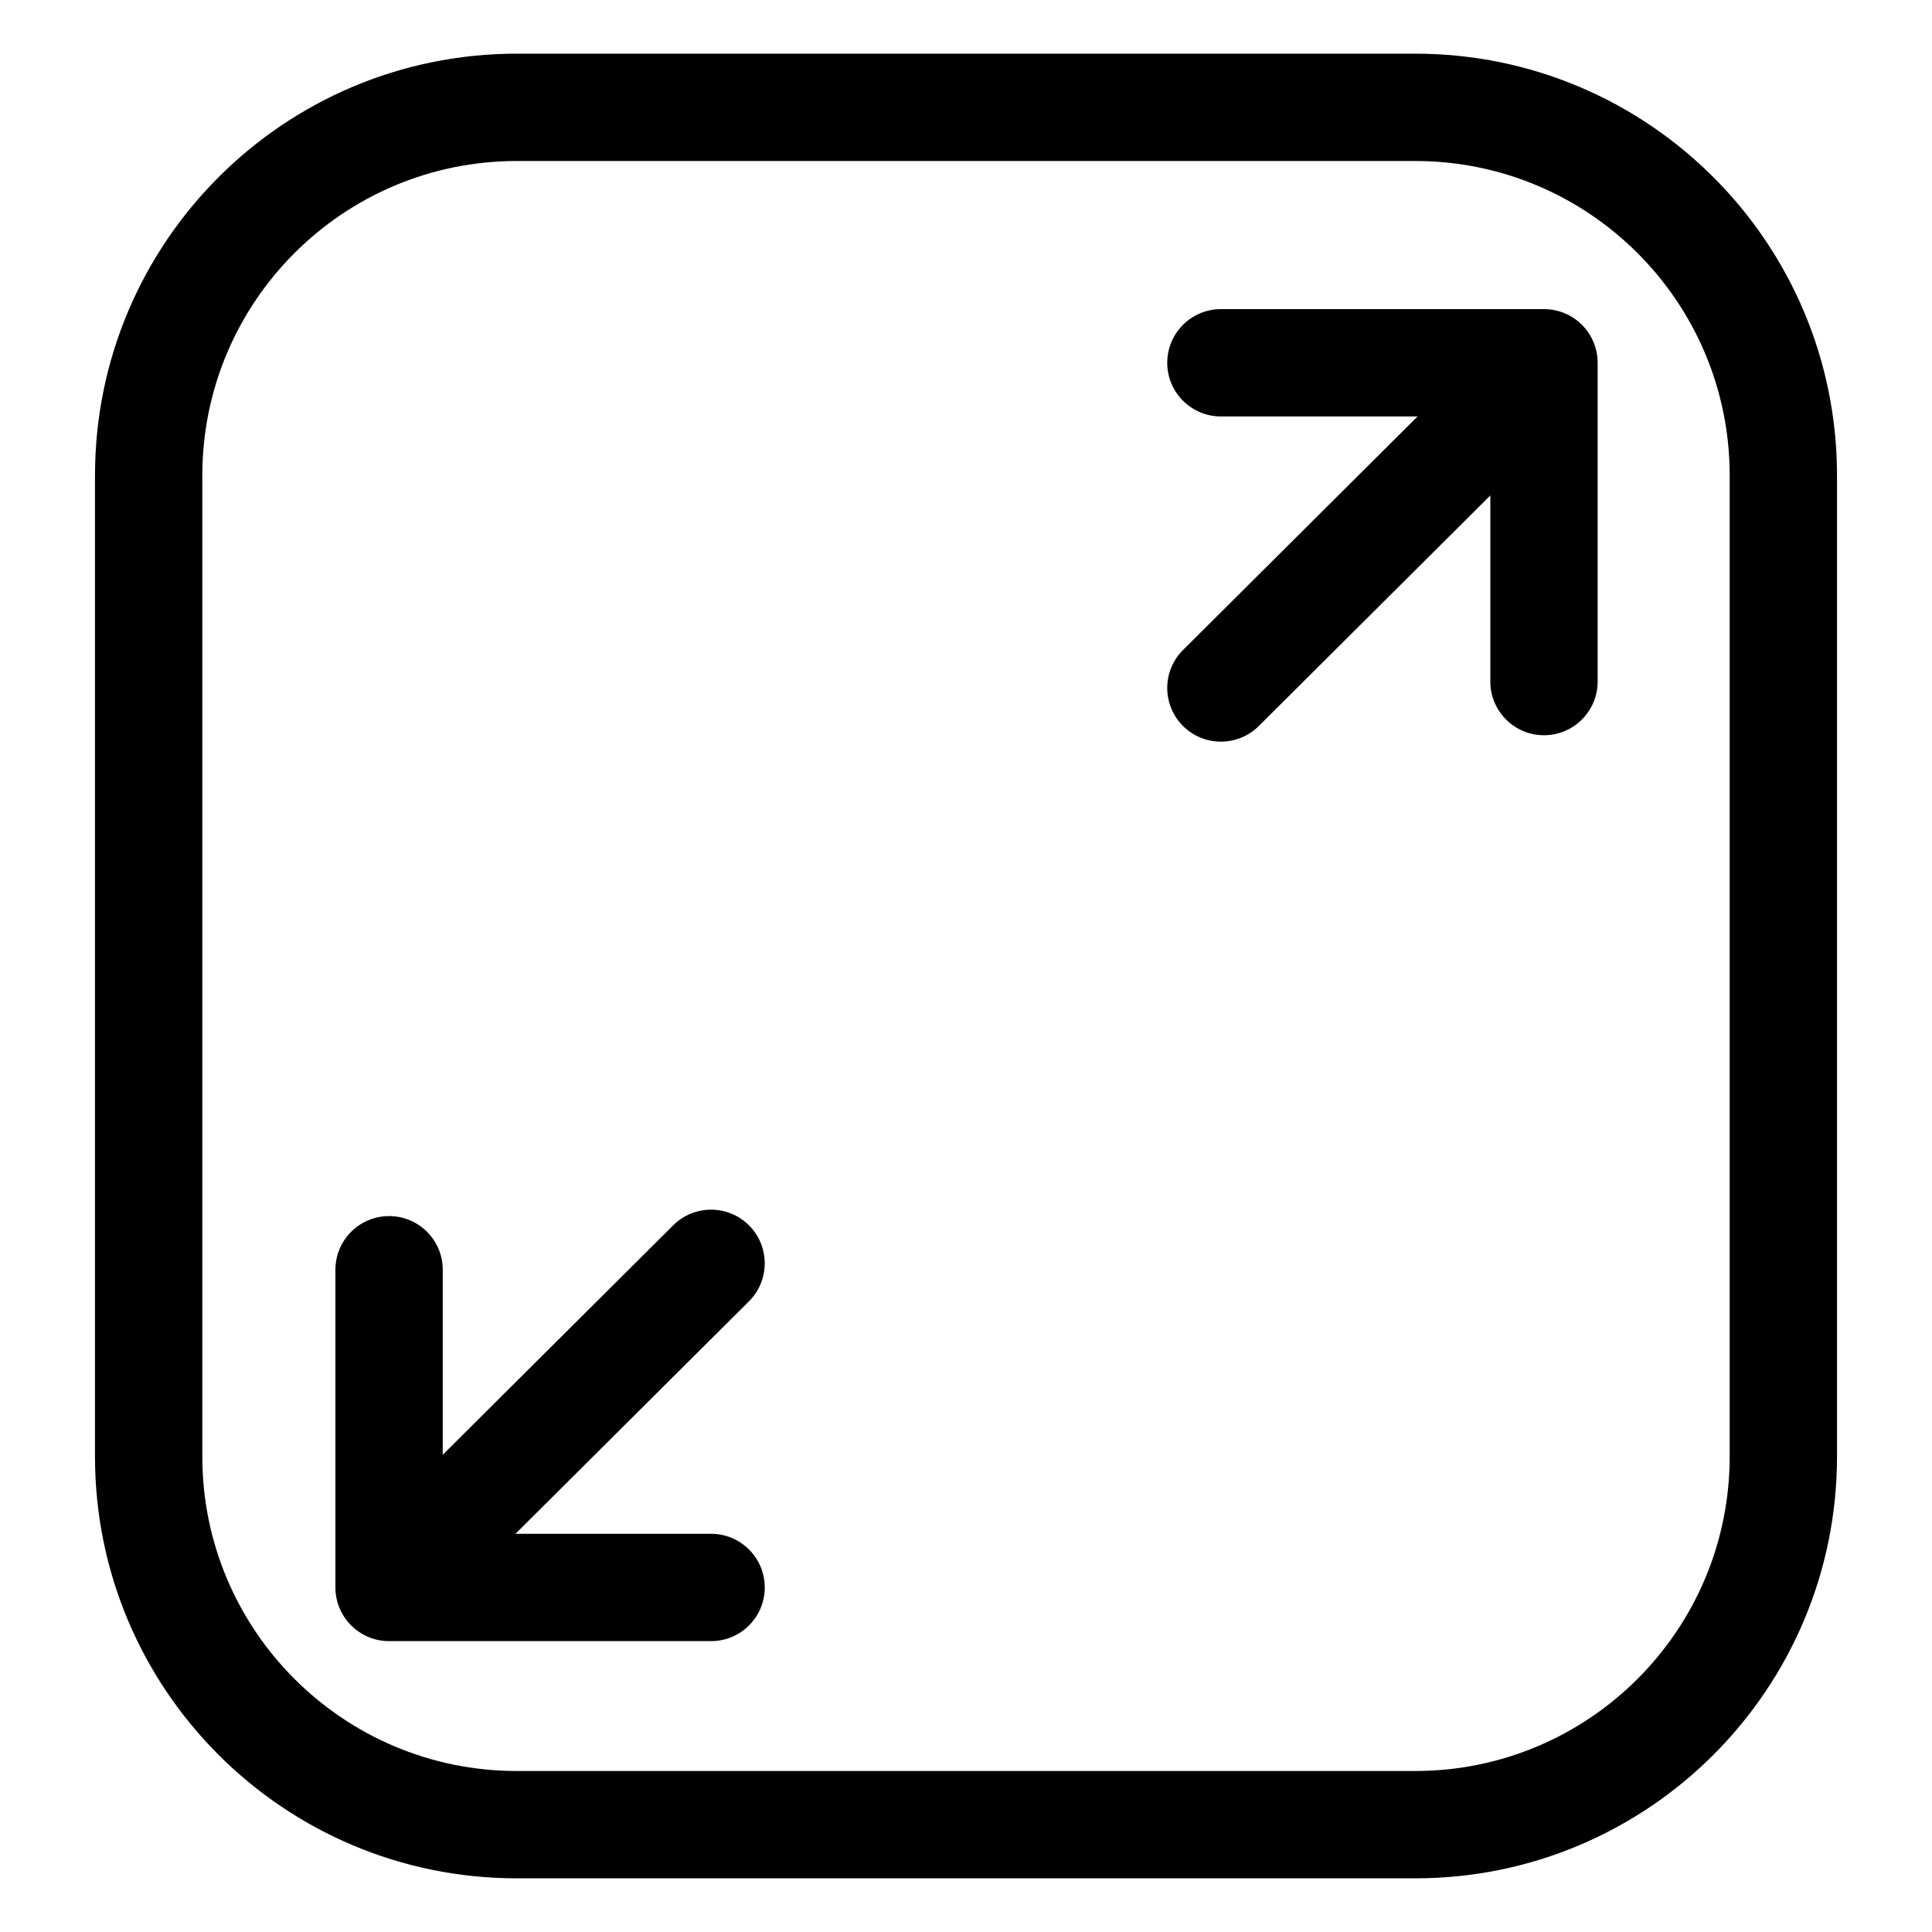
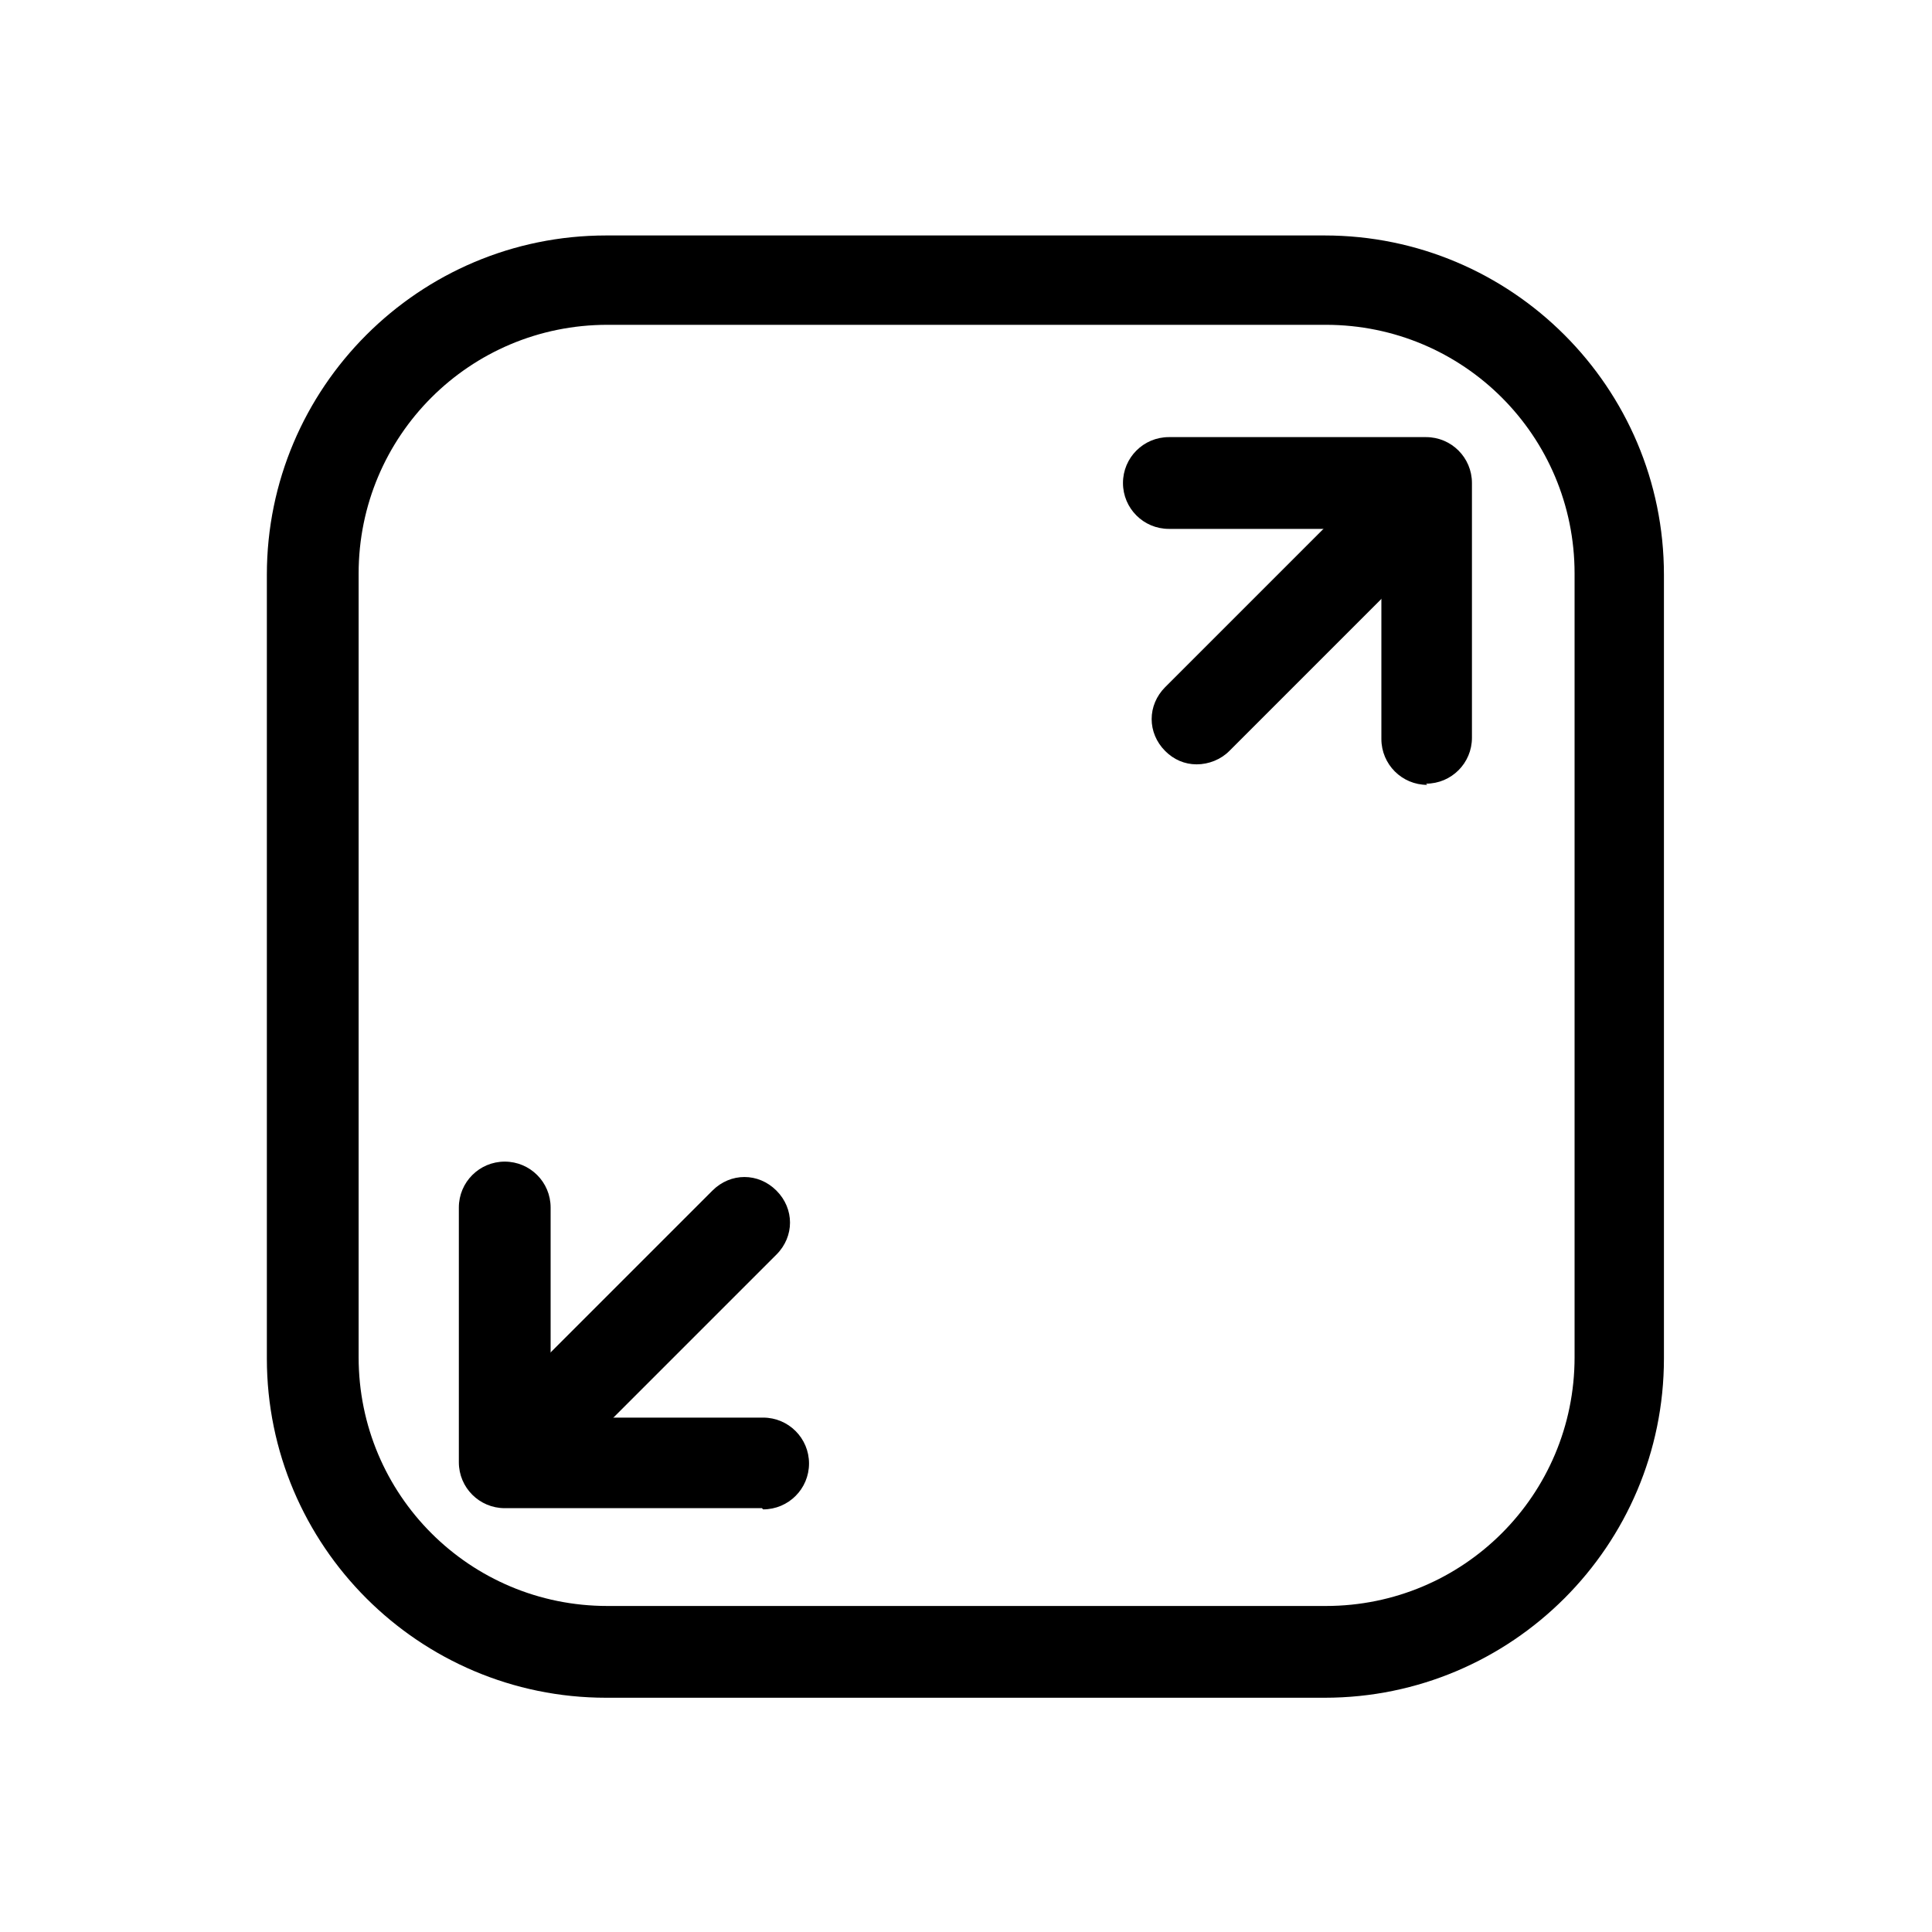
- <svg xmlns="http://www.w3.org/2000/svg" width="18" height="18" viewBox="0 0 18 18" fill="none">
-   <path fill-rule="evenodd" clip-rule="evenodd" d="M4.815 1.5C3.197 1.5 1.885 2.812 1.885 4.43V13.57C1.885 15.188 3.197 16.5 4.815 16.5H13.185C14.803 16.5 16.115 15.188 16.115 13.57V4.43C16.115 2.812 14.803 1.5 13.185 1.5H4.815ZM0.885 4.43C0.885 2.26 2.644 0.5 4.815 0.5H13.185C15.355 0.5 17.115 2.26 17.115 4.43V13.57C17.115 15.741 15.355 17.5 13.185 17.5H4.815C2.644 17.5 0.885 15.741 0.885 13.57V4.43Z" fill="black" />
-   <path fill-rule="evenodd" clip-rule="evenodd" d="M10.875 3.38C10.875 3.104 11.099 2.88 11.375 2.88H14.385C14.661 2.88 14.885 3.104 14.885 3.38V6.35C14.885 6.626 14.661 6.85 14.385 6.85C14.109 6.85 13.885 6.626 13.885 6.35V3.88H11.375C11.099 3.88 10.875 3.656 10.875 3.38Z" fill="black" />
-   <path fill-rule="evenodd" clip-rule="evenodd" d="M14.079 3.717C14.274 3.913 14.273 4.229 14.078 4.424L11.728 6.764C11.532 6.959 11.215 6.958 11.021 6.763C10.826 6.567 10.826 6.251 11.022 6.056L13.372 3.716C13.568 3.521 13.884 3.522 14.079 3.717Z" fill="black" />
-   <path fill-rule="evenodd" clip-rule="evenodd" d="M3.625 11.33C3.901 11.33 4.125 11.554 4.125 11.83V14.29H6.625C6.901 14.29 7.125 14.514 7.125 14.79C7.125 15.066 6.901 15.29 6.625 15.29H3.625C3.349 15.29 3.125 15.066 3.125 14.79V11.83C3.125 11.554 3.349 11.33 3.625 11.33Z" fill="black" />
-   <path fill-rule="evenodd" clip-rule="evenodd" d="M6.979 11.417C7.174 11.613 7.173 11.93 6.978 12.124L4.628 14.464C4.432 14.659 4.115 14.659 3.92 14.463C3.726 14.267 3.726 13.95 3.922 13.756L6.272 11.416C6.468 11.221 6.784 11.222 6.979 11.417Z" fill="black" />
+ <svg xmlns="http://www.w3.org/2000/svg" id="Capa_1" viewBox="0 0 16 16">
+   <path d="m10.97,14.06h-5.95c-1.55,0-2.81-1.26-2.81-2.81v-6.49c0-1.55,1.26-2.81,2.81-2.81h5.95c1.55,0,2.81,1.26,2.81,2.81v6.49c0,1.55-1.26,2.81-2.81,2.81ZM5.03,2.69c-1.14,0-2.06.92-2.06,2.06v6.49c0,1.14.92,2.06,2.06,2.06h5.95c1.14,0,2.06-.92,2.06-2.06v-6.49c0-1.14-.92-2.06-2.06-2.06h-5.95Z" />
+   <path d="m11.82,6.5c-.21,0-.38-.17-.38-.38v-1.74h-1.76c-.21,0-.38-.17-.38-.38s.17-.38.38-.38h2.13c.21,0,.38.17.38.38v2.11c0,.21-.17.38-.38.38Z" />
+   <path d="m9.91,6.33c-.1,0-.19-.04-.26-.11-.15-.15-.15-.38,0-.53l1.67-1.67c.15-.15.39-.15.53,0,.15.15.15.38,0,.53l-1.67,1.67c-.07.07-.17.11-.27.11Z" />
+   <path d="m6.31,12.49h-2.13c-.21,0-.38-.17-.38-.38v-2.11c0-.21.17-.38.38-.38s.38.17.38.38v1.74h1.76c.21,0,.38.17.38.38s-.17.38-.38.38Z" />
+   <path d="m4.5,12.17c-.1,0-.19-.04-.27-.11-.15-.15-.15-.38,0-.53l1.67-1.67c.15-.15.38-.15.53,0s.15.38,0,.53l-1.67,1.67c-.07.07-.17.11-.26.11Z" />
</svg>
